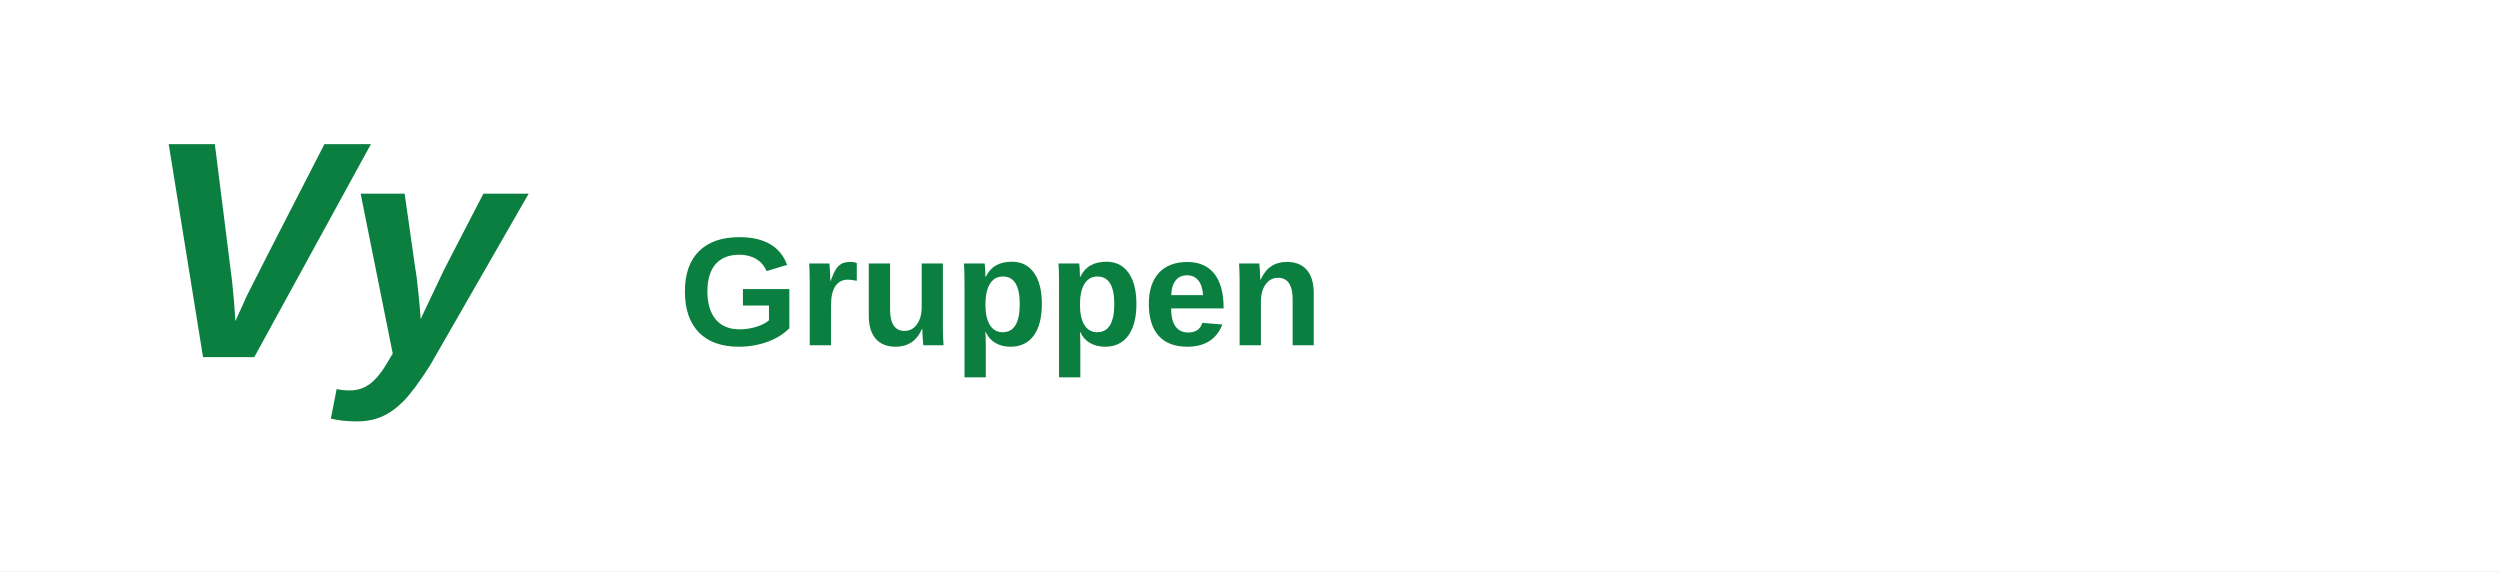
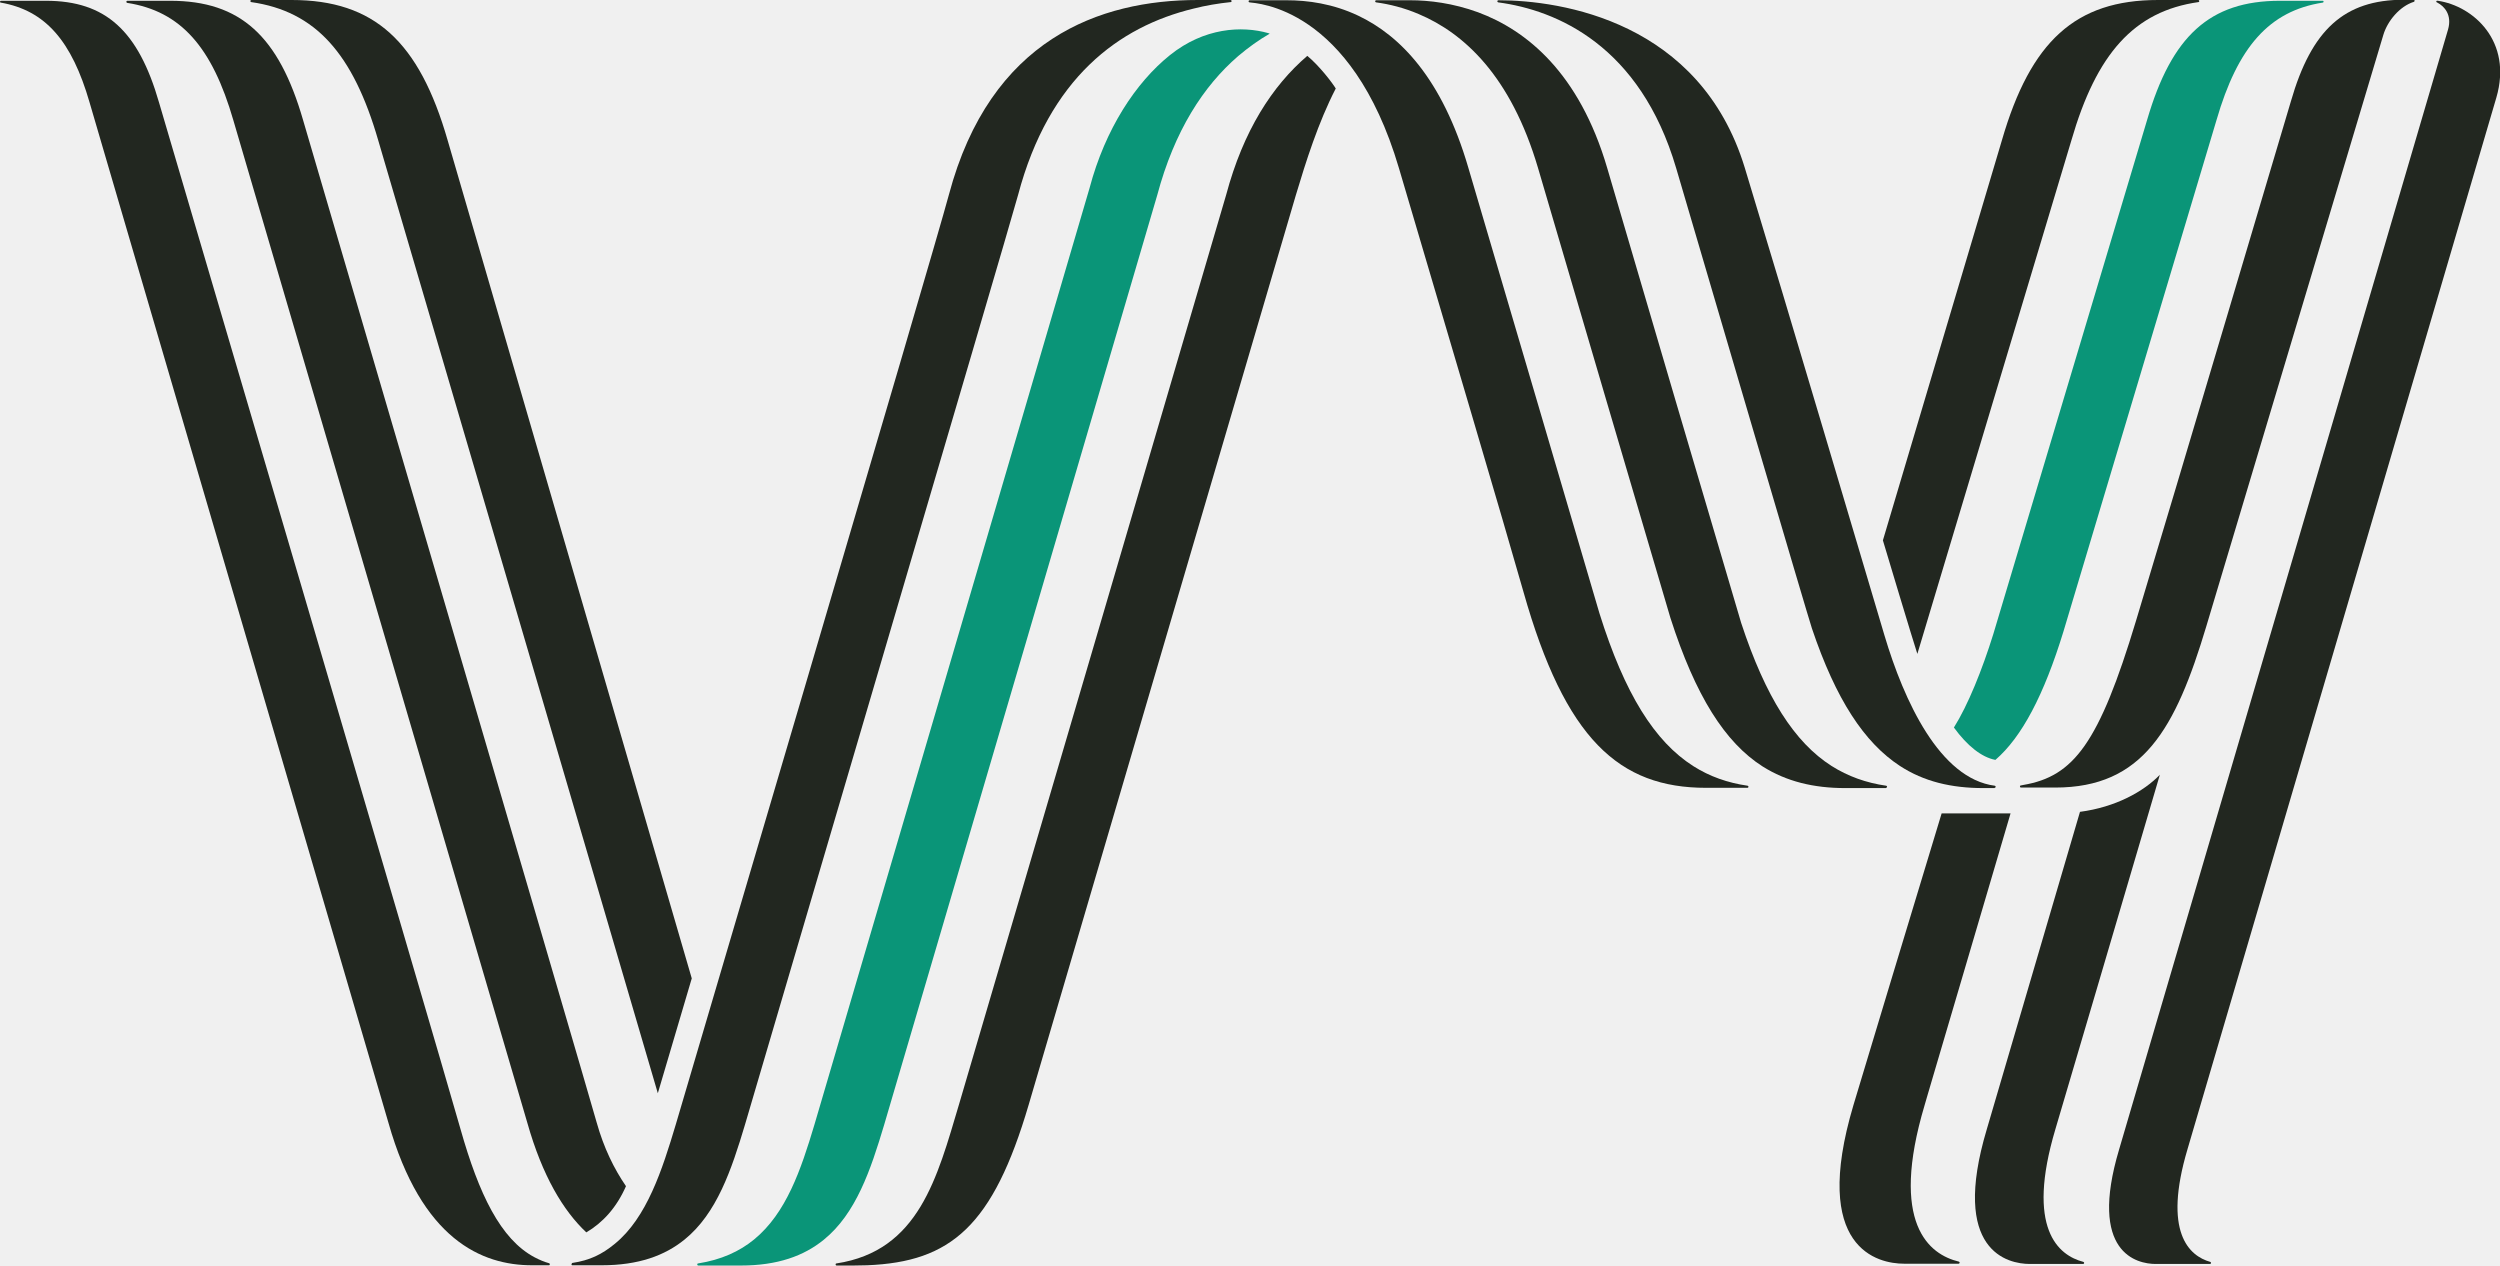
- <svg xmlns="http://www.w3.org/2000/svg" viewBox="0 0 420 96" role="img" aria-labelledby="title">
-   <rect width="420" height="96" fill="#fff" />
-   <text x="24" y="60" fill="#0b7f3f" font-family="Arial, Helvetica, sans-serif" font-size="52" font-style="italic" font-weight="700">Vy</text>
-   <text x="114" y="58" fill="#0b7f3f" font-family="Arial, Helvetica, sans-serif" font-size="26" font-weight="700">Gruppen</text>
+ <svg xmlns="http://www.w3.org/2000/svg" version="1.1" x="0px" y="0px" viewBox="0 0 957.7 484.7" xml:space="preserve">
+   <g>
+     <path fill="#222720" d="M722.5,301.8c0.2,0,0.4-0.2,0.4-0.4c0-0.2-0.1-0.3-0.3-0.4h0c-7.7-1.1-14.7-3.6-21-7.6 c-14.1-9-25.2-26.2-34.6-54.8c-1.2-3.8-48.3-163.8-51.3-174.2c-10.7-36.5-30.9-52.8-49.5-59.7c-9.6-3.5-18.7-4.6-26-4.6 c-4.1,0-13,0-13,0c-0.2,0-0.4,0.2-0.4,0.4c0,0.2,0.1,0.3,0.3,0.4v0c5.2,0.7,10.8,2.1,16.4,4.5c17.3,7.3,35.3,23.7,45.7,59 c2.3,7.9,49.7,169.1,50.7,172.3c9.6,29.9,20.9,47.7,35.3,56.9c9.2,5.8,19.6,8.3,31.7,8.3H722.5z" />
+     <path fill="#222720" d="M764.1,301.8c0.2,0,0.4-0.2,0.4-0.4c0-0.2-0.1-0.3-0.3-0.4l0,0c-21.1-2.7-34.8-32.4-42.3-57.6 c-7.9-26.5-36.5-123.2-53.5-179.1C651.3,8.2,598.1,0.1,574,0.1l0,0c-0.2,0-0.4,0.2-0.4,0.4c0,0.2,0.1,0.3,0.3,0.4l0,0 c22.5,3,54.4,16.6,68.2,63.5c12.1,41.2,50.5,171.9,52,176.3c9.2,27.3,20.1,43.8,33.7,52.7c9.2,6,19.7,8.5,32,8.5H764.1z" />
+     <path fill="#222720" d="M210.3,484.7c-2.7,0-5.1,0-6.5,0c-19.2,0-42.3-9.8-55-54.6L34.3,39.2C27.5,15.7,17.4,4,0.3,1l0,0 C0.1,1,0,0.9,0,0.7c0-0.2,0.2-0.4,0.4-0.4h0.2h17c22.9,0,35.4,11.5,43.3,38.9c0,0,105.9,359.4,115.5,393.3 c7.1,25.1,15.4,42.2,28.3,49.1c2.1,1.1,3.8,1.8,5.6,2.3h0c0.2,0,0.3,0.2,0.3,0.4C210.7,484.5,210.5,484.7,210.3,484.7z" />
+     <g>
+       <path fill="#222720" d="M171.5,53.8C160.6,15.9,143.4,0,111.7,0H96.3c-0.2,0-0.4,0.2-0.4,0.4c0,0.2,0.1,0.3,0.3,0.4l0,0 c24.7,3.5,39.1,19.8,48.7,53c0,0,94.8,322.8,107.1,365c2.7-9.1,7.3-24.6,13-44C253.7,336,171.5,53.8,171.5,53.8z" />
+     </g>
+     <path fill="#222720" d="M219.2,484.7h11.3c14.1,0,24.2-3.7,31.8-9.9c12.3-10,17.9-26.6,23.1-44C286.1,428.2,386.4,88,390,74.7 c11.9-44.9,38.7-64.5,67.2-71.4c4.7-1.2,9.5-2,14.3-2.5l0,0c0.2,0,0.3-0.2,0.3-0.4c0-0.2-0.2-0.4-0.4-0.4h-12.5 c-37.6,0-79.5,14.9-95.4,74.6c-5.7,21.5-103.9,353.5-104.6,356.1c-5.2,17.4-11.1,35.8-23.4,45.8c-5,4.1-9.6,6.3-16.2,7.3h0 c-0.2,0-0.3,0.2-0.3,0.4C218.8,484.5,219,484.7,219.2,484.7L219.2,484.7z" />
+     <path fill="#222720" d="M734.5,250.5l59-196.7c9.6-33.2,24-49.5,48.7-53h0c0.2,0,0.3-0.2,0.3-0.4c0-0.2-0.2-0.4-0.4-0.4h-15.4 c-31.6,0-48.8,15.8-59.8,53.7l-45.6,153.3C721.3,207.1,733.4,247.3,734.5,250.5z" />
+     <path fill="#0A9578" d="M889.8,0.3h-16.4c-26.9,0-41.5,13.5-50.9,45.7c0,0-58.4,195.2-58.9,196.9c-4.3,13.8-9.7,27.2-15.1,35.8 c5.1,7,10.6,11.4,15.9,12.4c10.1-8.7,18.6-24.8,26.1-49.3c0.4-1.3,58.6-195.8,58.6-195.8c8.1-27.9,20.1-41.8,40.7-45h0 c0.2,0,0.3-0.2,0.3-0.4C890.2,0.5,890,0.3,889.8,0.3z" />
+     <path fill="#222720" d="M770.2,311.6h-26.4c-12,39.6-27.9,92.1-33.8,111.8c-16.4,55.1,9.5,60.7,19.4,60.7c1.3,0,13.3,0,20.9,0h0 c0.2,0,0.4-0.2,0.4-0.4c0-0.2-0.1-0.3-0.3-0.4h0c-11.3-2.7-26.7-14.4-13.1-60C737.2,423.5,761.2,342.3,770.2,311.6z" />
+     <path fill="#222720" d="M924.7,0.7c0.1,0,0.3-0.2,0.3-0.4c0-0.2-0.2-0.4-0.4-0.4v0l-3.7,0c-22.9,0-35.4,11.5-43.3,38.9 c0,0-45.1,151.9-59.3,198.9c-14.2,47.1-23.9,59.7-43.2,63l-1,0.2c-0.2,0-0.3,0.2-0.3,0.4c0,0.2,0.2,0.4,0.4,0.4h13.1 c33.6,0,46.1-22.4,57.9-61.8c9.9-33,67.8-226.5,67.8-226.5C914.6,8,919.3,2.4,924.7,0.7L924.7,0.7z" />
+     <g>
+       <path fill="#222720" d="M796.8,311c-9.3,31.6-35.7,121.6-35.7,121.6c-14,46.8,8.1,51.6,16.5,51.6H798l0,0c0.2,0,0.4-0.2,0.4-0.4 c0-0.2-0.1-0.3-0.3-0.4l0,0c-9.6-2.5-22.1-12.7-10.7-50.9c0,0,29-98.2,40-135.7C821.1,303.3,810.4,309.2,796.8,311z" />
+     </g>
+     <path fill="#222720" d="M846.6,484.2c0.2,0,0.4-0.2,0.4-0.4c0-0.2-0.1-0.3-0.3-0.4h0c-8.1-2.3-18.2-11.3-8.7-43.2 c0,0,112-381.2,118.3-402.8s-8.8-35.1-22.4-37.1c-0.1,0-0.5-0.1-0.6,0.2c-0.1,0.3,0.3,0.5,0.4,0.5c2.7,1.4,5.7,4.7,4.1,10.3 s-126,429-126,429c-11.9,39.8,6.9,43.9,14,43.9H846.6z" />
+     <path fill="#222720" d="M669.4,301.8c0.2,0,0.4-0.2,0.4-0.4c0-0.2-0.1-0.3-0.3-0.4h0c-7.6-1.1-14.5-3.5-20.8-7.5 c-14.8-9.4-26.3-27.6-36-58.6c-0.8-2.7-48.5-165-50.2-170.6C552.5,30,536.3,13.6,520.3,6c-9.7-4.6-19.3-5.9-27.5-5.9 c-5.3,0-10.1,0-14,0h-0.1c-0.2,0-0.4,0.2-0.4,0.4c0,0.2,0.1,0.3,0.3,0.4l0,0c2.6,0.4,39,1.5,57.3,63.5s40.3,136.2,47.7,162.3 c16,56.6,36.7,75.1,70,75.1H669.4z" />
+     <path fill="#222720" d="M500.8,21.4C500.8,21.4,500.8,21.4,500.8,21.4c-13.4,11.5-24.5,28.6-31.1,53.3C469,77.3,369.6,415.6,367.4,423 c-8.4,28.2-15.4,56.2-47,61v0c-0.2,0-0.3,0.2-0.3,0.4c0,0.2,0.2,0.4,0.4,0.4h1.6h4.7c0,0,4.5-0.1,5.4-0.1 c32.1-1.3,48.2-15,61.9-61.6c10-34.1,101.5-345.6,102.3-348.3c3.9-13,8.6-27.9,15.3-40.9C510.3,31.6,505.4,25.2,500.8,21.4z" />
+     <g>
+       <path fill="#0A9578" d="M485.9,12.7c-10.2-2.9-24.6-2.1-37.7,8.4c-13.1,10.5-24.8,28.3-30.8,50.9c-0.7,2.6-104.6,356.2-105.4,358.8 c-5.2,17.4-10.8,33.9-23.1,44c-5.6,4.6-12.6,7.8-21.5,9.2l0,0c-0.2,0-0.3,0.2-0.3,0.4c0,0.2,0.2,0.4,0.4,0.4h16.3 c14.1,0,24.2-3.7,31.8-9.9c12.3-10,17.9-26.6,23.1-44c0.8-2.6,103.9-353.5,104.6-356.1c6.6-24.7,17.7-41.8,31-53.3 c3.9-3.3,7.9-6.2,12.1-8.6C486.2,12.8,486.1,12.8,485.9,12.7z" />
+     </g>
+     <path fill="#222720" d="M239.8,454.4c-4.6-6.7-8.5-14.7-11.2-24.3C224.7,416.1,116.1,46,116.1,46c-9.3-32.2-24-45.7-50.9-45.7H48.8 c-0.2,0-0.4,0.2-0.4,0.4c0,0.2,0.1,0.3,0.3,0.4c20.6,3.2,32.6,17,40.7,45L202,430.1c5.8,20.5,13.8,33.7,22.6,42 C230.9,468.4,236.2,462.6,239.8,454.4z" />
+   </g>
</svg>
